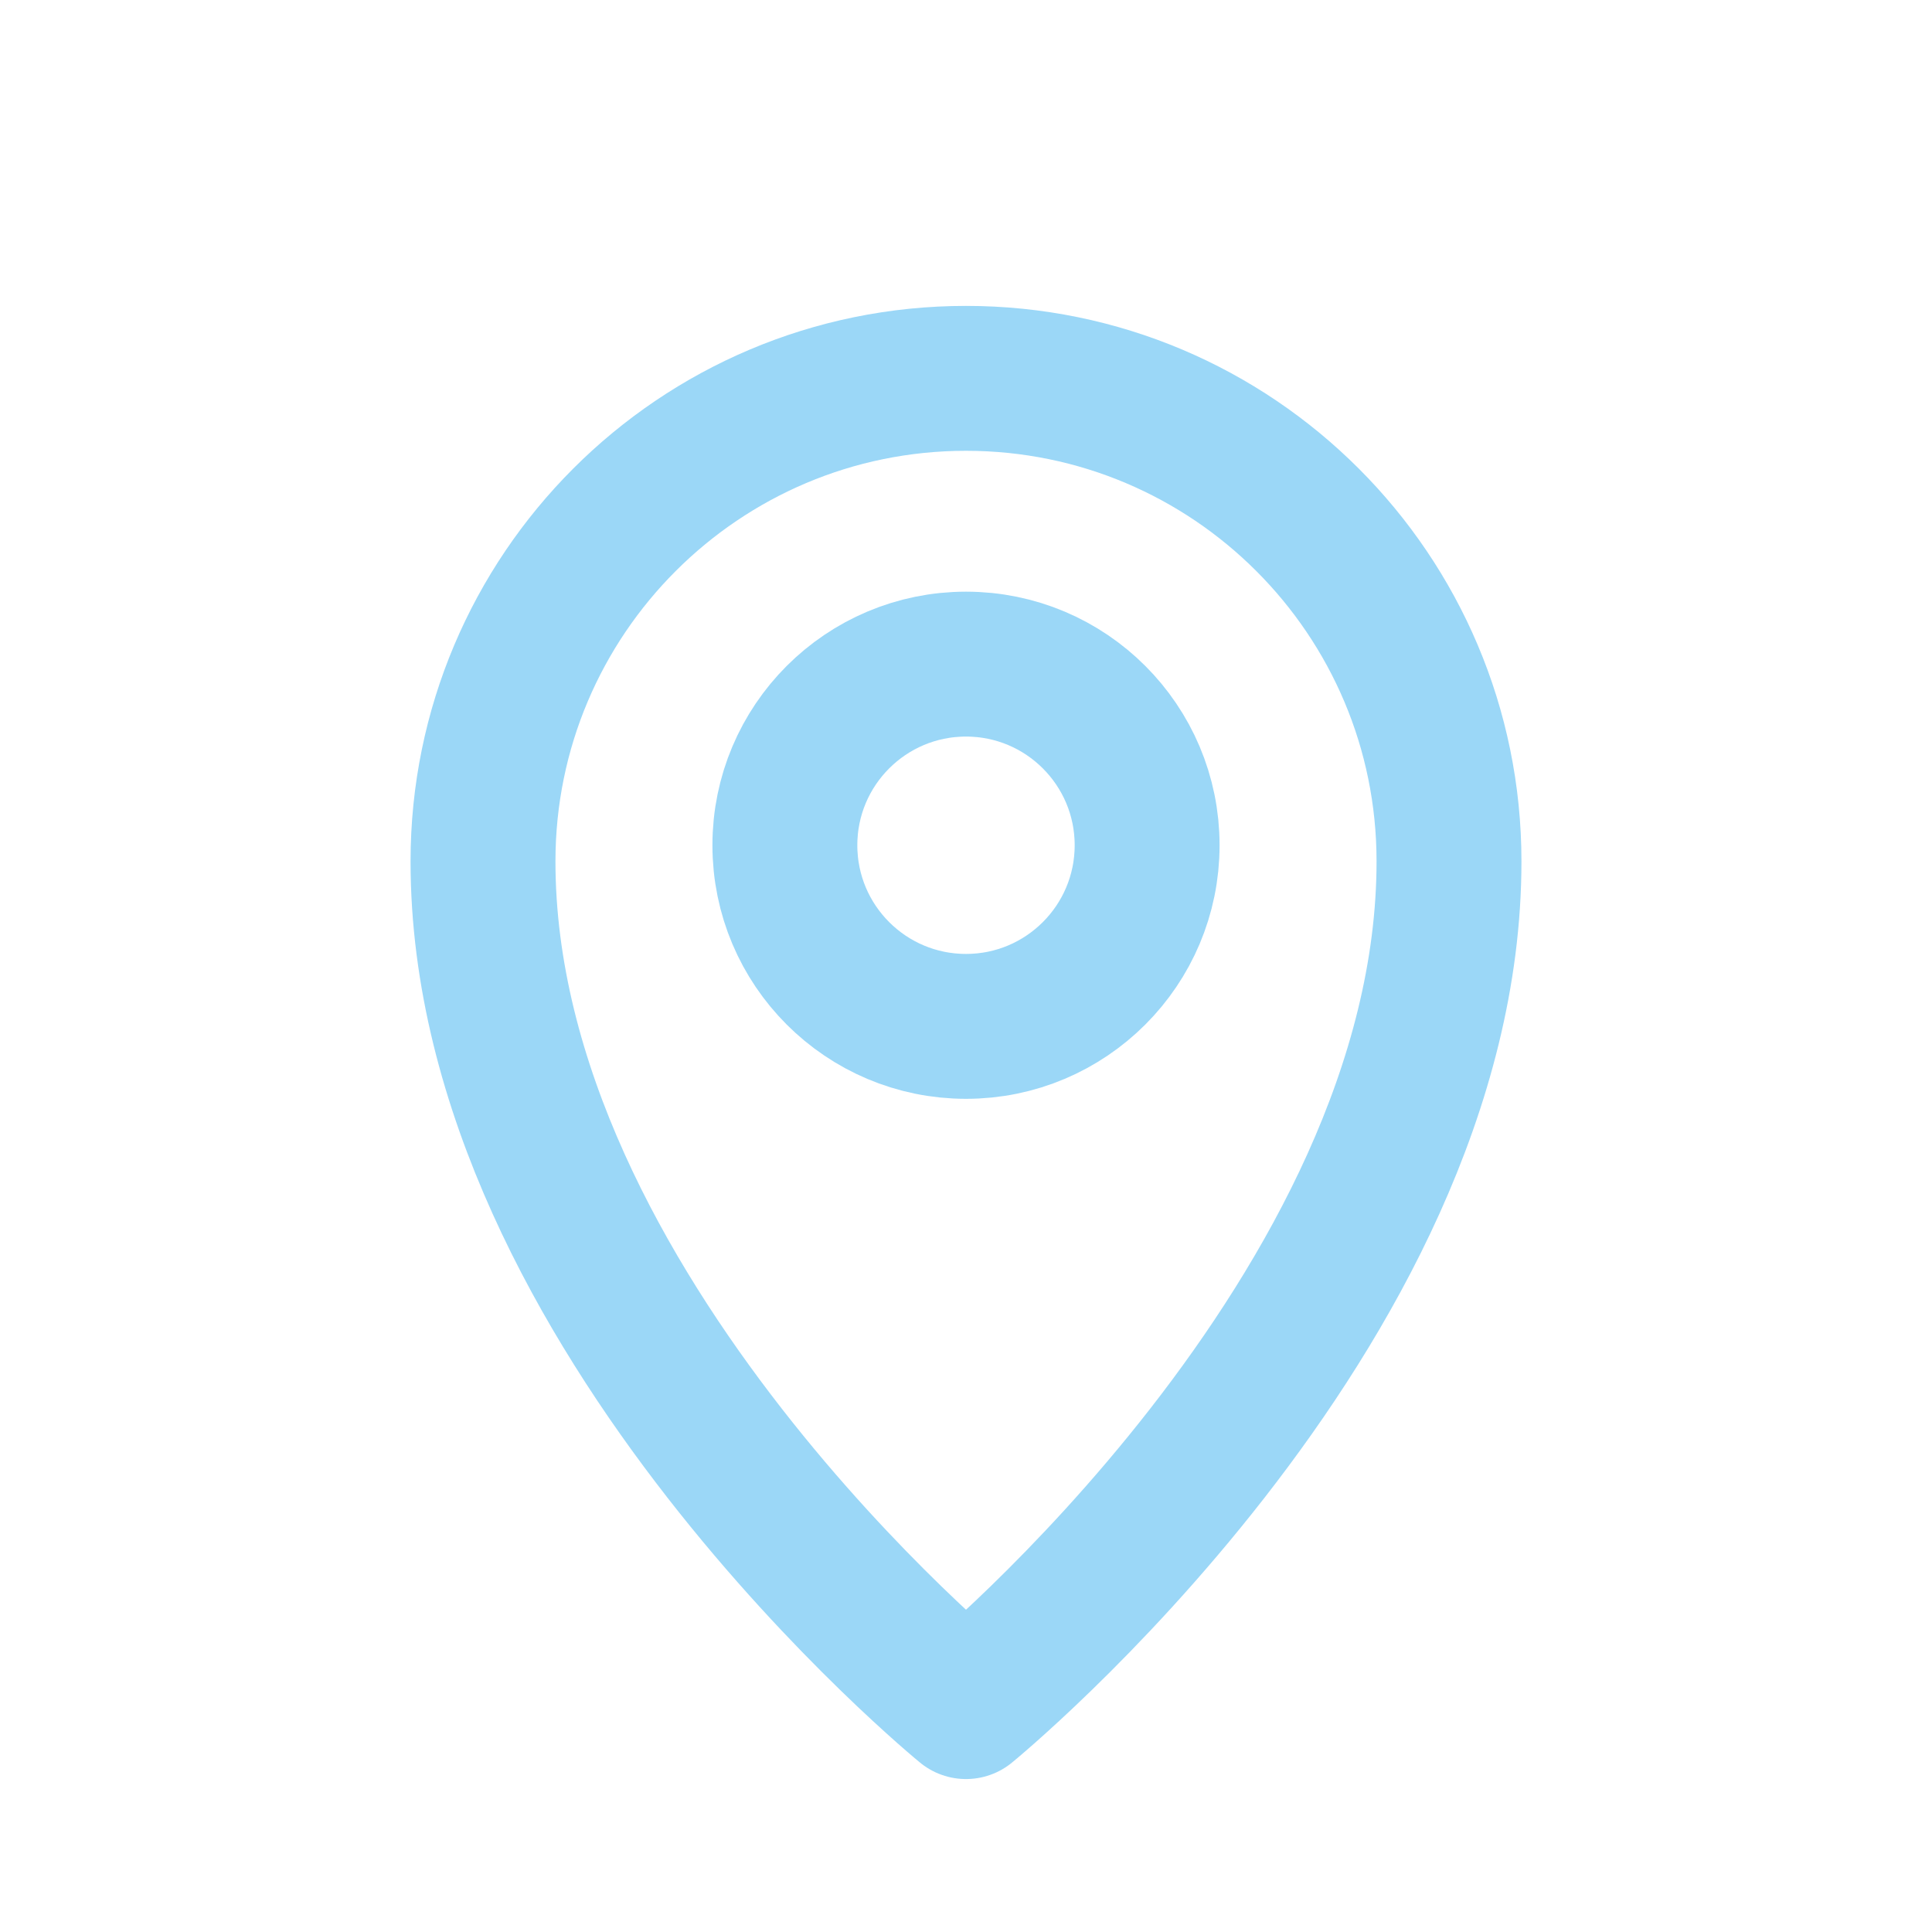
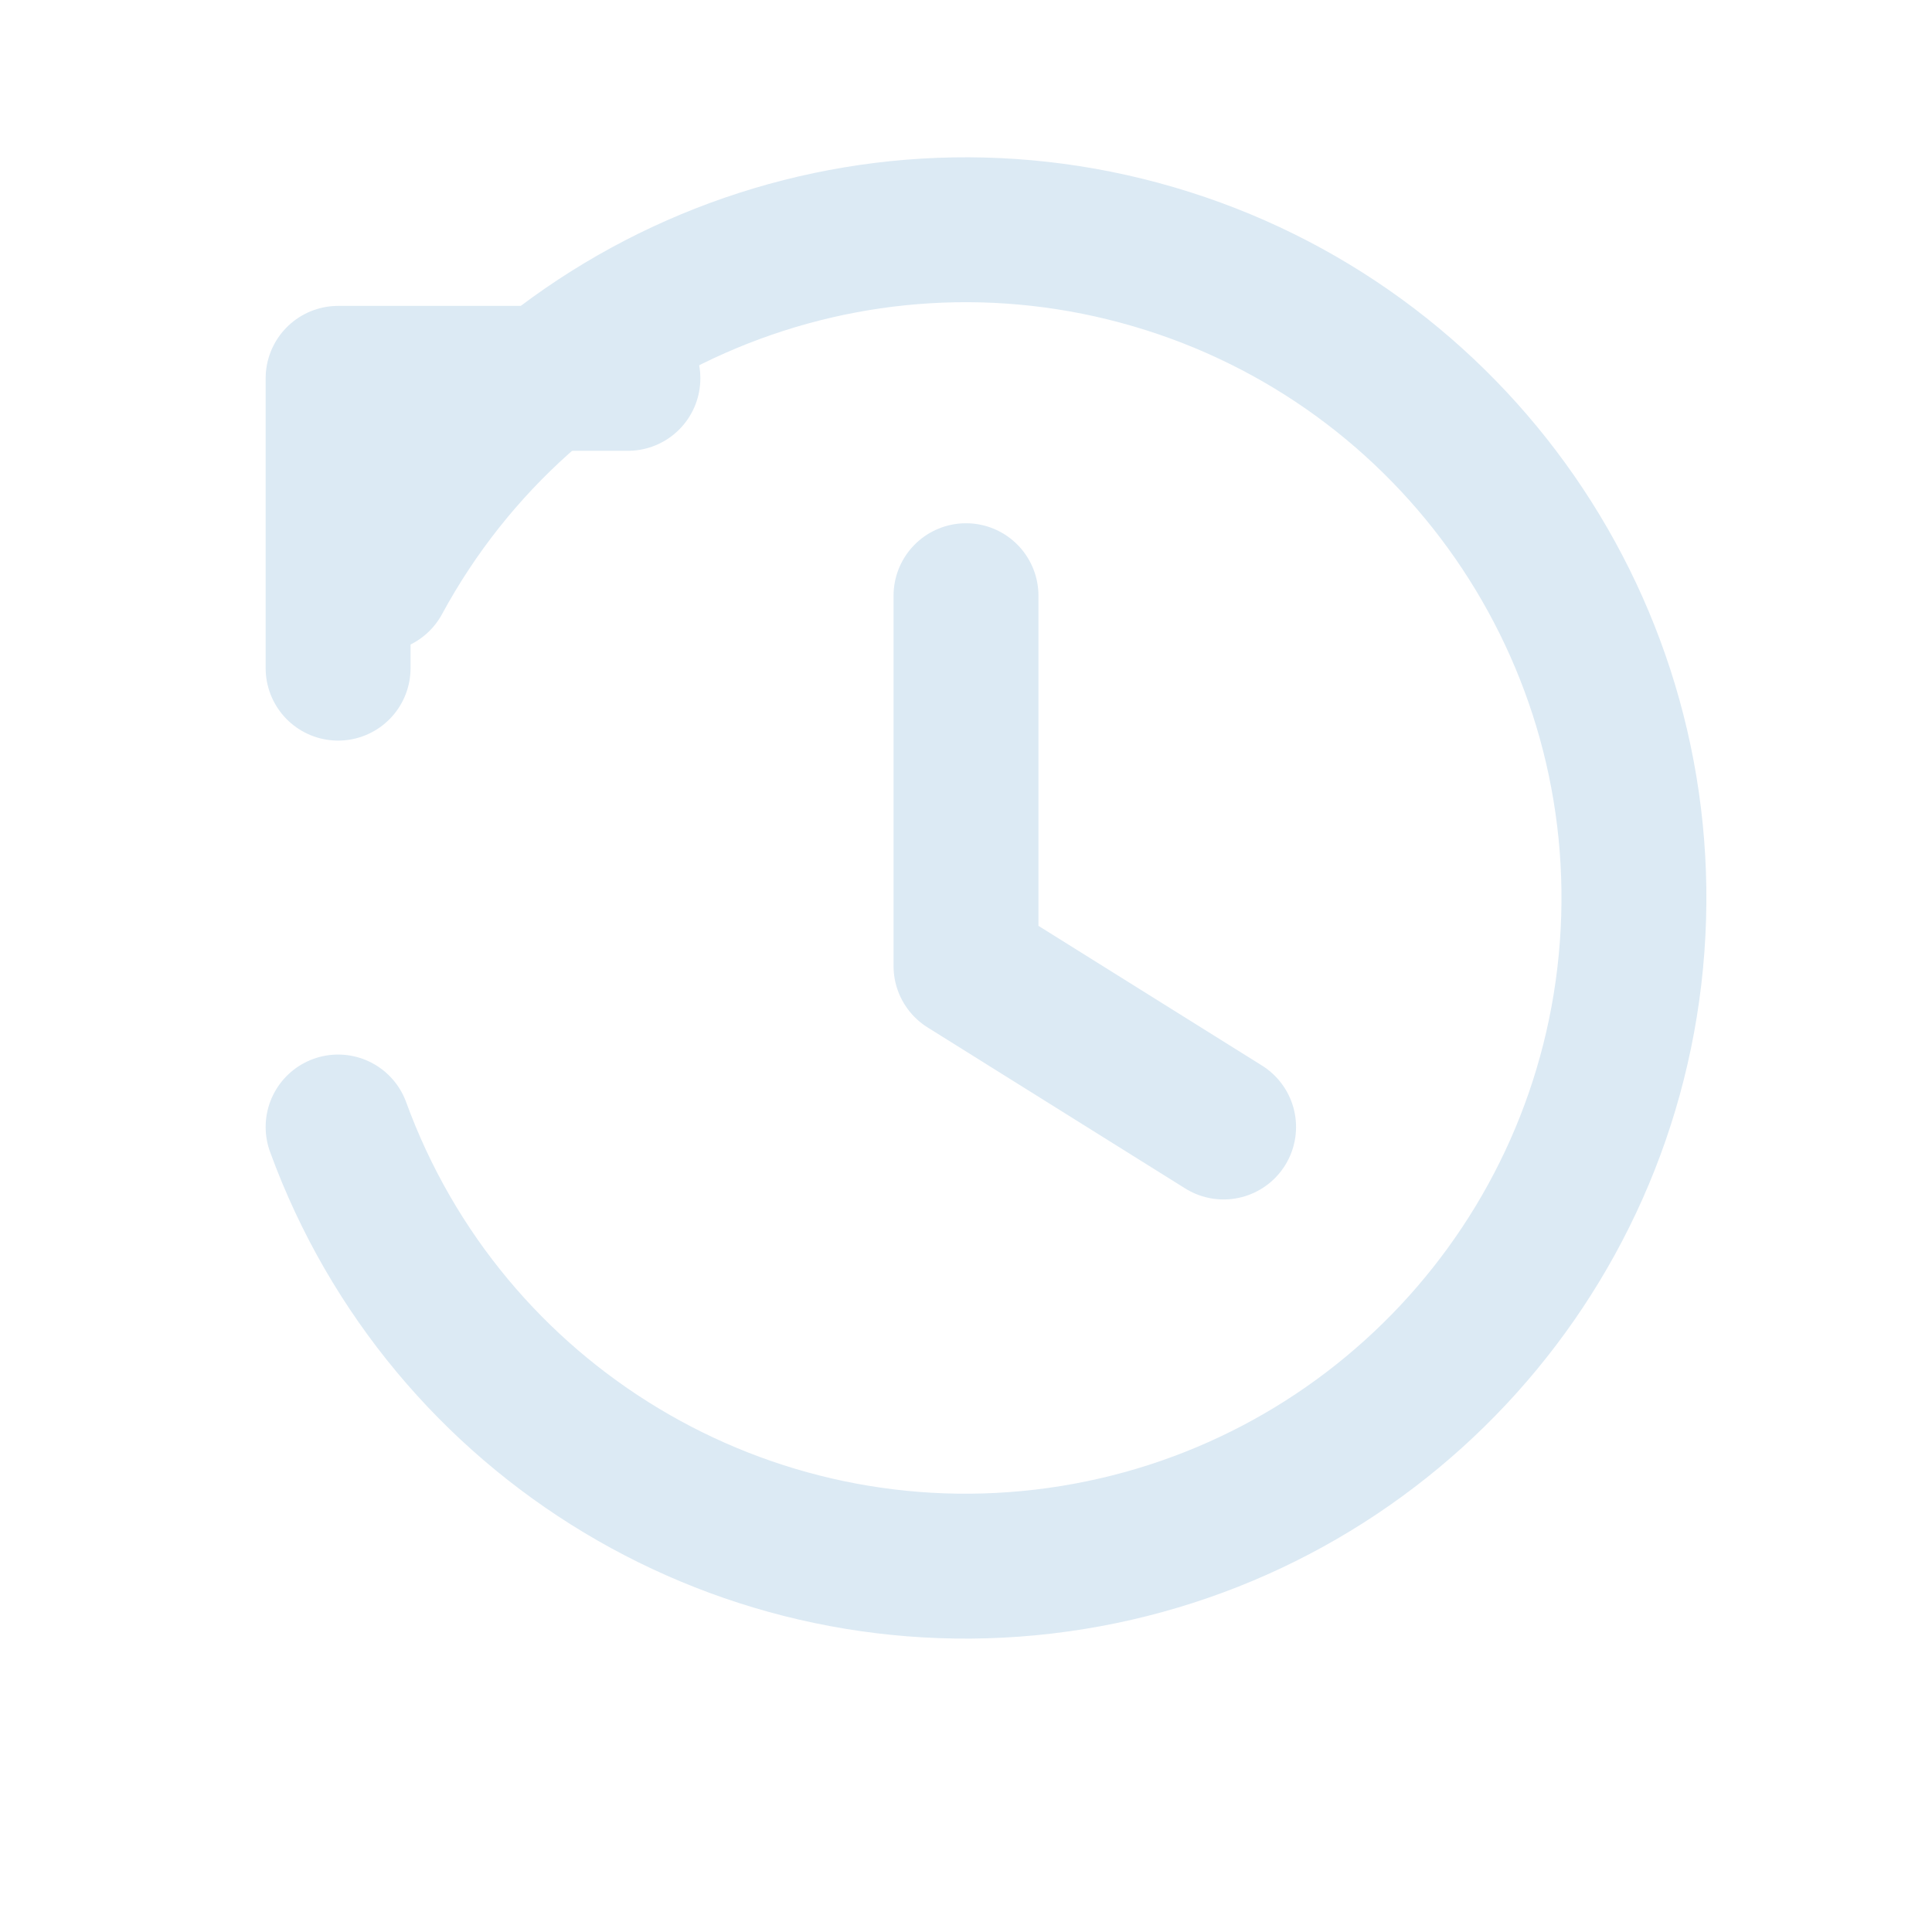
<svg xmlns="http://www.w3.org/2000/svg" viewBox="0 0 24 24" fill="none">
-   <path d="M12 21.2s6-4.9 6-10.5a6 6 0 1 0-12 0c0 5.6 6 10.5 6 10.5Z" stroke="#9BD7F7" stroke-width="1.8" stroke-linecap="round" stroke-linejoin="round" />
-   <circle cx="12" cy="10.5" r="2.25" stroke="#9BD7F7" stroke-width="1.8" />
+   <g stroke="#DCEAF4" stroke-width="1.8" stroke-linecap="round" stroke-linejoin="round">
+     <path d="M4.2 8.3V4.7M4.2 4.7h3.6" />
+     <path d="M4.7 7.2A8.3 8.3 0 1 1 4.2 14" />
+     <path d="M12 7.4V12l3.2 2" />
+   </g>
</svg>
